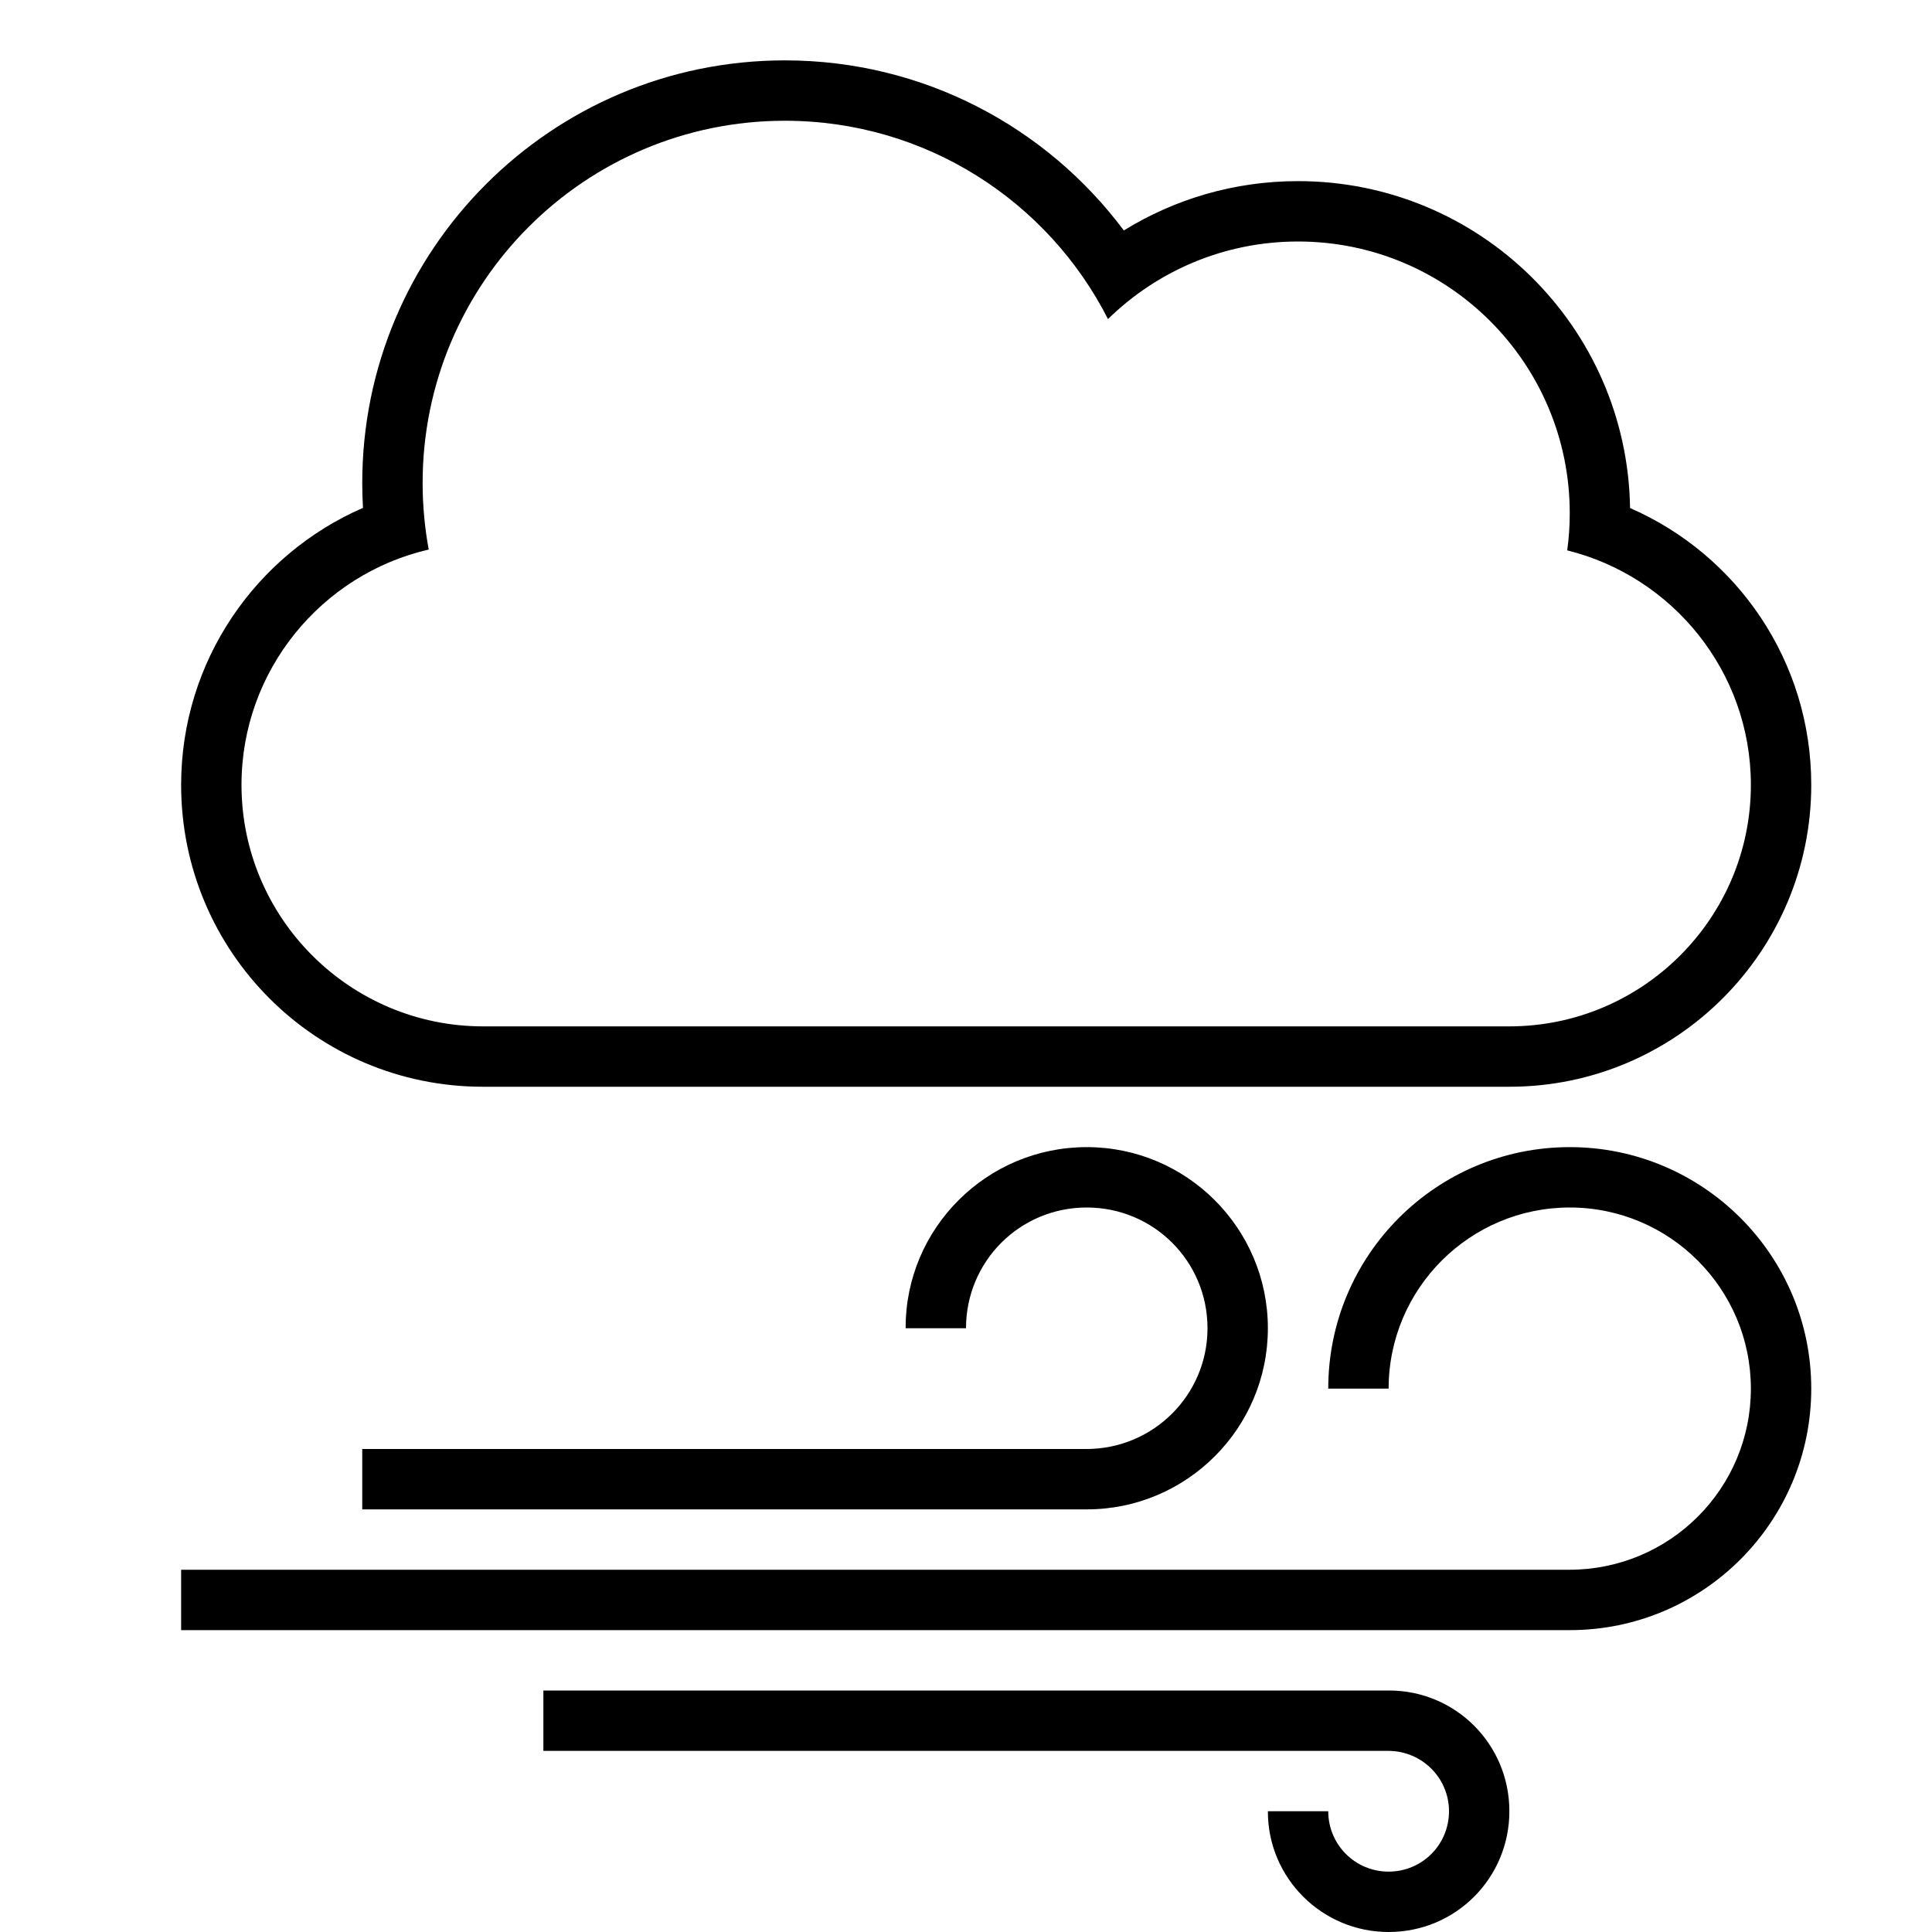
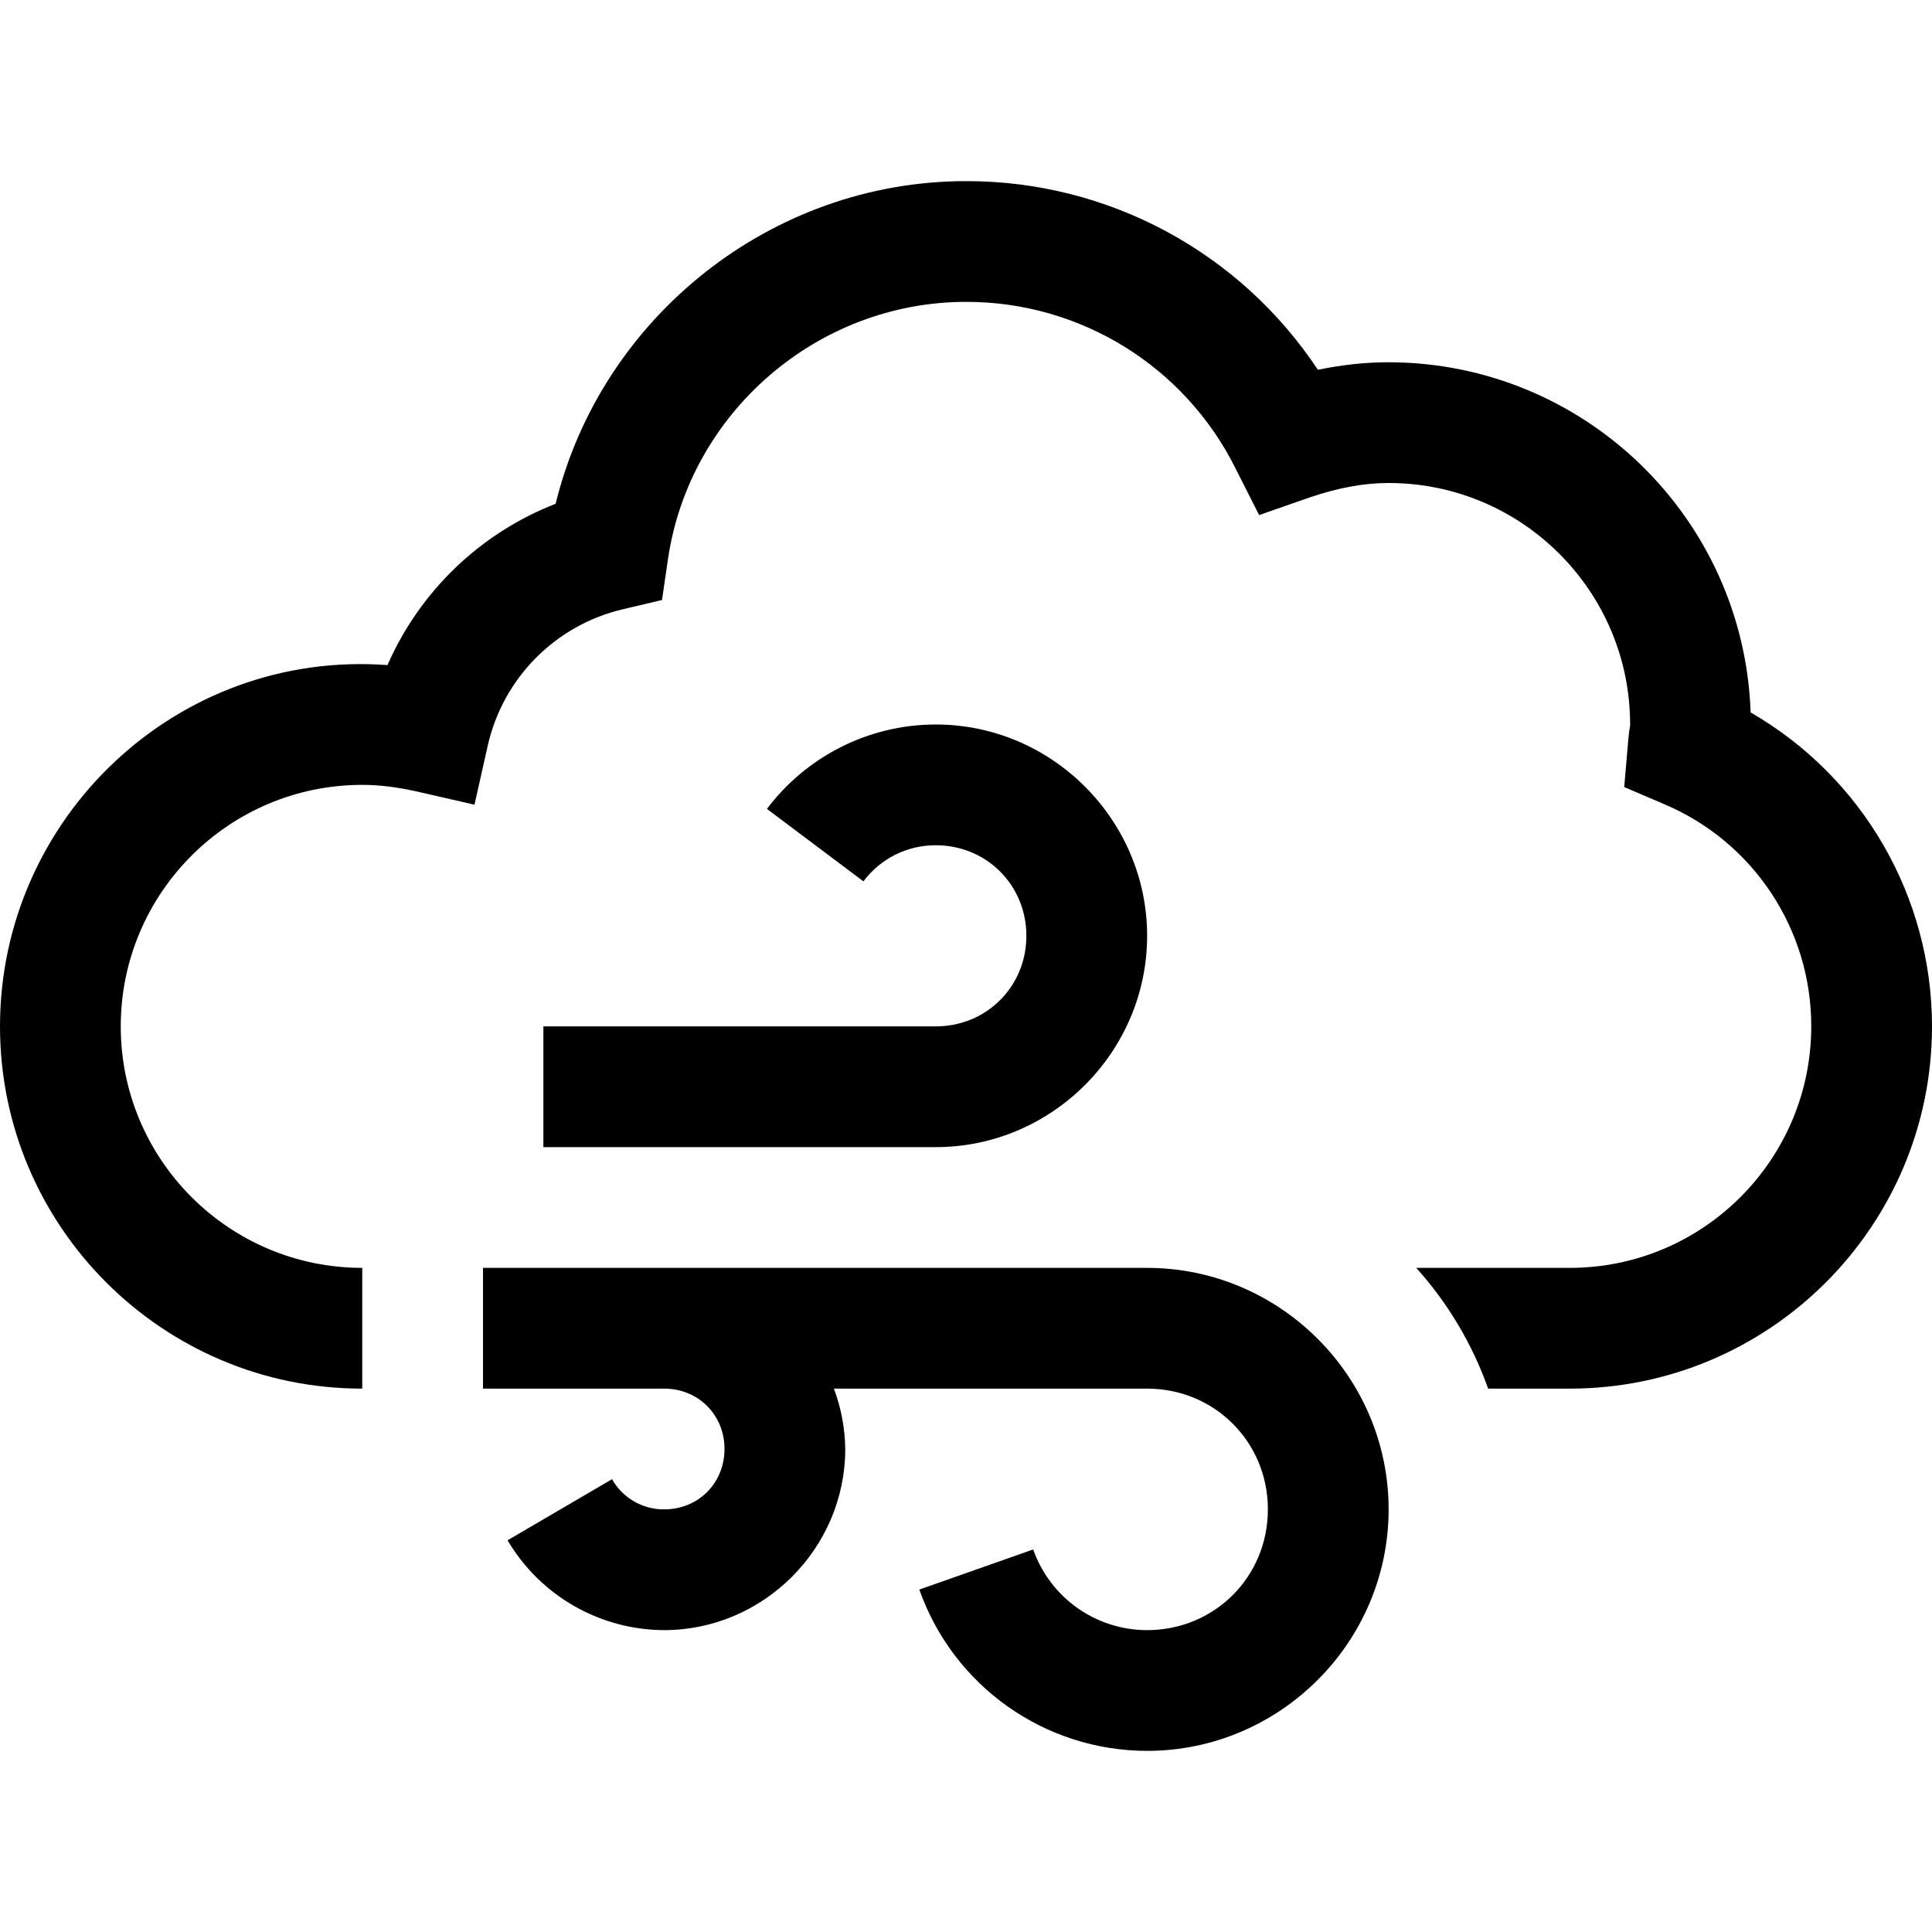
- <svg xmlns="http://www.w3.org/2000/svg" width="32px" height="32px" viewBox="0 0 32 32" version="1.1">
-   <defs />
-   <g id="Page-1" stroke="none" stroke-width="1" fill="none" fill-rule="evenodd">
-     <g id="icon-13-cloud-wind" fill="#000000">
-       <path d="M7.101,9.102 C5.325,9.512 4,11.105 4,13 C4,15.209 5.798,17 8.003,17 L24.997,17 C27.208,17 29,15.205 29,13 C29,11.123 27.701,9.547 25.958,9.116 L25.958,9.116 C25.986,8.915 26,8.709 26,8.5 C26,6.015 23.985,4 21.5,4 C20.274,4 19.163,4.49 18.352,5.285 C17.361,3.335 15.336,2 13,2 C9.686,2 7,4.686 7,8 C7,8.376 7.035,8.745 7.101,9.102 L7.101,9.102 L7.101,9.102 Z M26.999,8.415 C28.768,9.185 30,10.948 30,13 C30,15.756 27.762,18 25.001,18 L7.999,18 C5.232,18 3,15.761 3,13 C3,10.949 4.24,9.182 6.012,8.412 L6.012,8.412 C6.004,8.275 6,8.138 6,8 C6,4.134 9.134,1 13,1 C15.298,1 17.337,2.107 18.614,3.817 C19.453,3.299 20.441,3 21.5,3 C24.509,3 26.954,5.416 26.999,8.415 L26.999,8.415 L26.999,8.415 Z M30,23 C30,20.791 28.205,19 26,19 C23.791,19 22,20.789 22,23 L23,23 C23,21.343 24.347,20 26,20 C27.657,20 29,21.347 29,23 C29,24.657 27.657,26 25.992,26 L3,26 L3,27 L26.002,27 C28.21,27 30,25.205 30,23 L30,23 Z M21,22 C21,20.343 19.653,19 18,19 C16.343,19 15,20.342 15,21.991 L15,22 L16,22 C16,20.895 16.888,20 18,20 C19.105,20 20,20.888 20,22 C20,23.105 19.103,24 17.994,24 L6,24 L6,25 L18.001,25 C19.657,25 21,23.653 21,22 L21,22 Z M25,30 C25,31.105 24.112,32 23,32 L23,32 C21.895,32 21,31.105 21,30.006 L21,30 L22,30 C22,30.552 22.444,31 23,31 L23,31 C23.552,31 24,30.556 24,30 L24,30 C24,29.448 23.551,29 22.993,29 L9,29 L9,28 L23.006,28 C24.107,28 25,28.888 25,30 L25,30 L25,30 Z" id="cloud-wind" />
-     </g>
-   </g>
+ <svg xmlns="http://www.w3.org/2000/svg" width="1024" height="1024" viewBox="0 0 32 32">
+   <path fill="#000000" d="M16 3c-3.227 0-6.043 2.258-6.797 5.344a5.037 5.037 0 0 0-2.785 2.672C2.922 10.758 0 13.555 0 17c0 3.309 2.691 6 6 6v-2c-2.207 0-4-1.793-4-4s1.793-4 4-4c.277 0 .566.035.883.105l.976.223l.22-.98a2.998 2.998 0 0 1 2.226-2.254l.66-.156l.098-.672C11.418 6.832 13.543 5 16 5a4.977 4.977 0 0 1 4.46 2.75l.395.781l.829-.289C22.152 8.082 22.582 8 23 8c2.207 0 4 1.793 4 4c0 .04-.008.074-.016.11c-.007.07-.015.14-.02.206l-.062.72l.664.284A3.99 3.99 0 0 1 30 17c0 2.207-1.793 4-4 4h-2.543a5.957 5.957 0 0 1 1.191 2H26c3.309 0 6-2.688 6-6a6.004 6.004 0 0 0-3.004-5.2A6.008 6.008 0 0 0 23 6c-.39 0-.777.043-1.172.125A6.972 6.972 0 0 0 16 3zm-.5 9c-1.137 0-2.16.55-2.797 1.398l1.598 1.2A1.489 1.489 0 0 1 15.5 14c.84 0 1.5.66 1.5 1.5s-.66 1.5-1.5 1.5H9v2h6.5c1.922 0 3.5-1.578 3.5-3.5S17.422 12 15.5 12zM8 21v2h3c.566 0 1 .434 1 1c0 .566-.434 1-1 1a.984.984 0 0 1-.863-.5l-1.73 1.012A3.023 3.023 0 0 0 11 27c1.645 0 3-1.355 3-3a2.95 2.95 0 0 0-.188-1H19c1.117 0 2 .883 2 2s-.883 2-2 2a2 2 0 0 1-1.887-1.336l-1.886.664A4.004 4.004 0 0 0 19 29c2.2 0 4-1.8 4-4s-1.8-4-4-4z" />
</svg>
